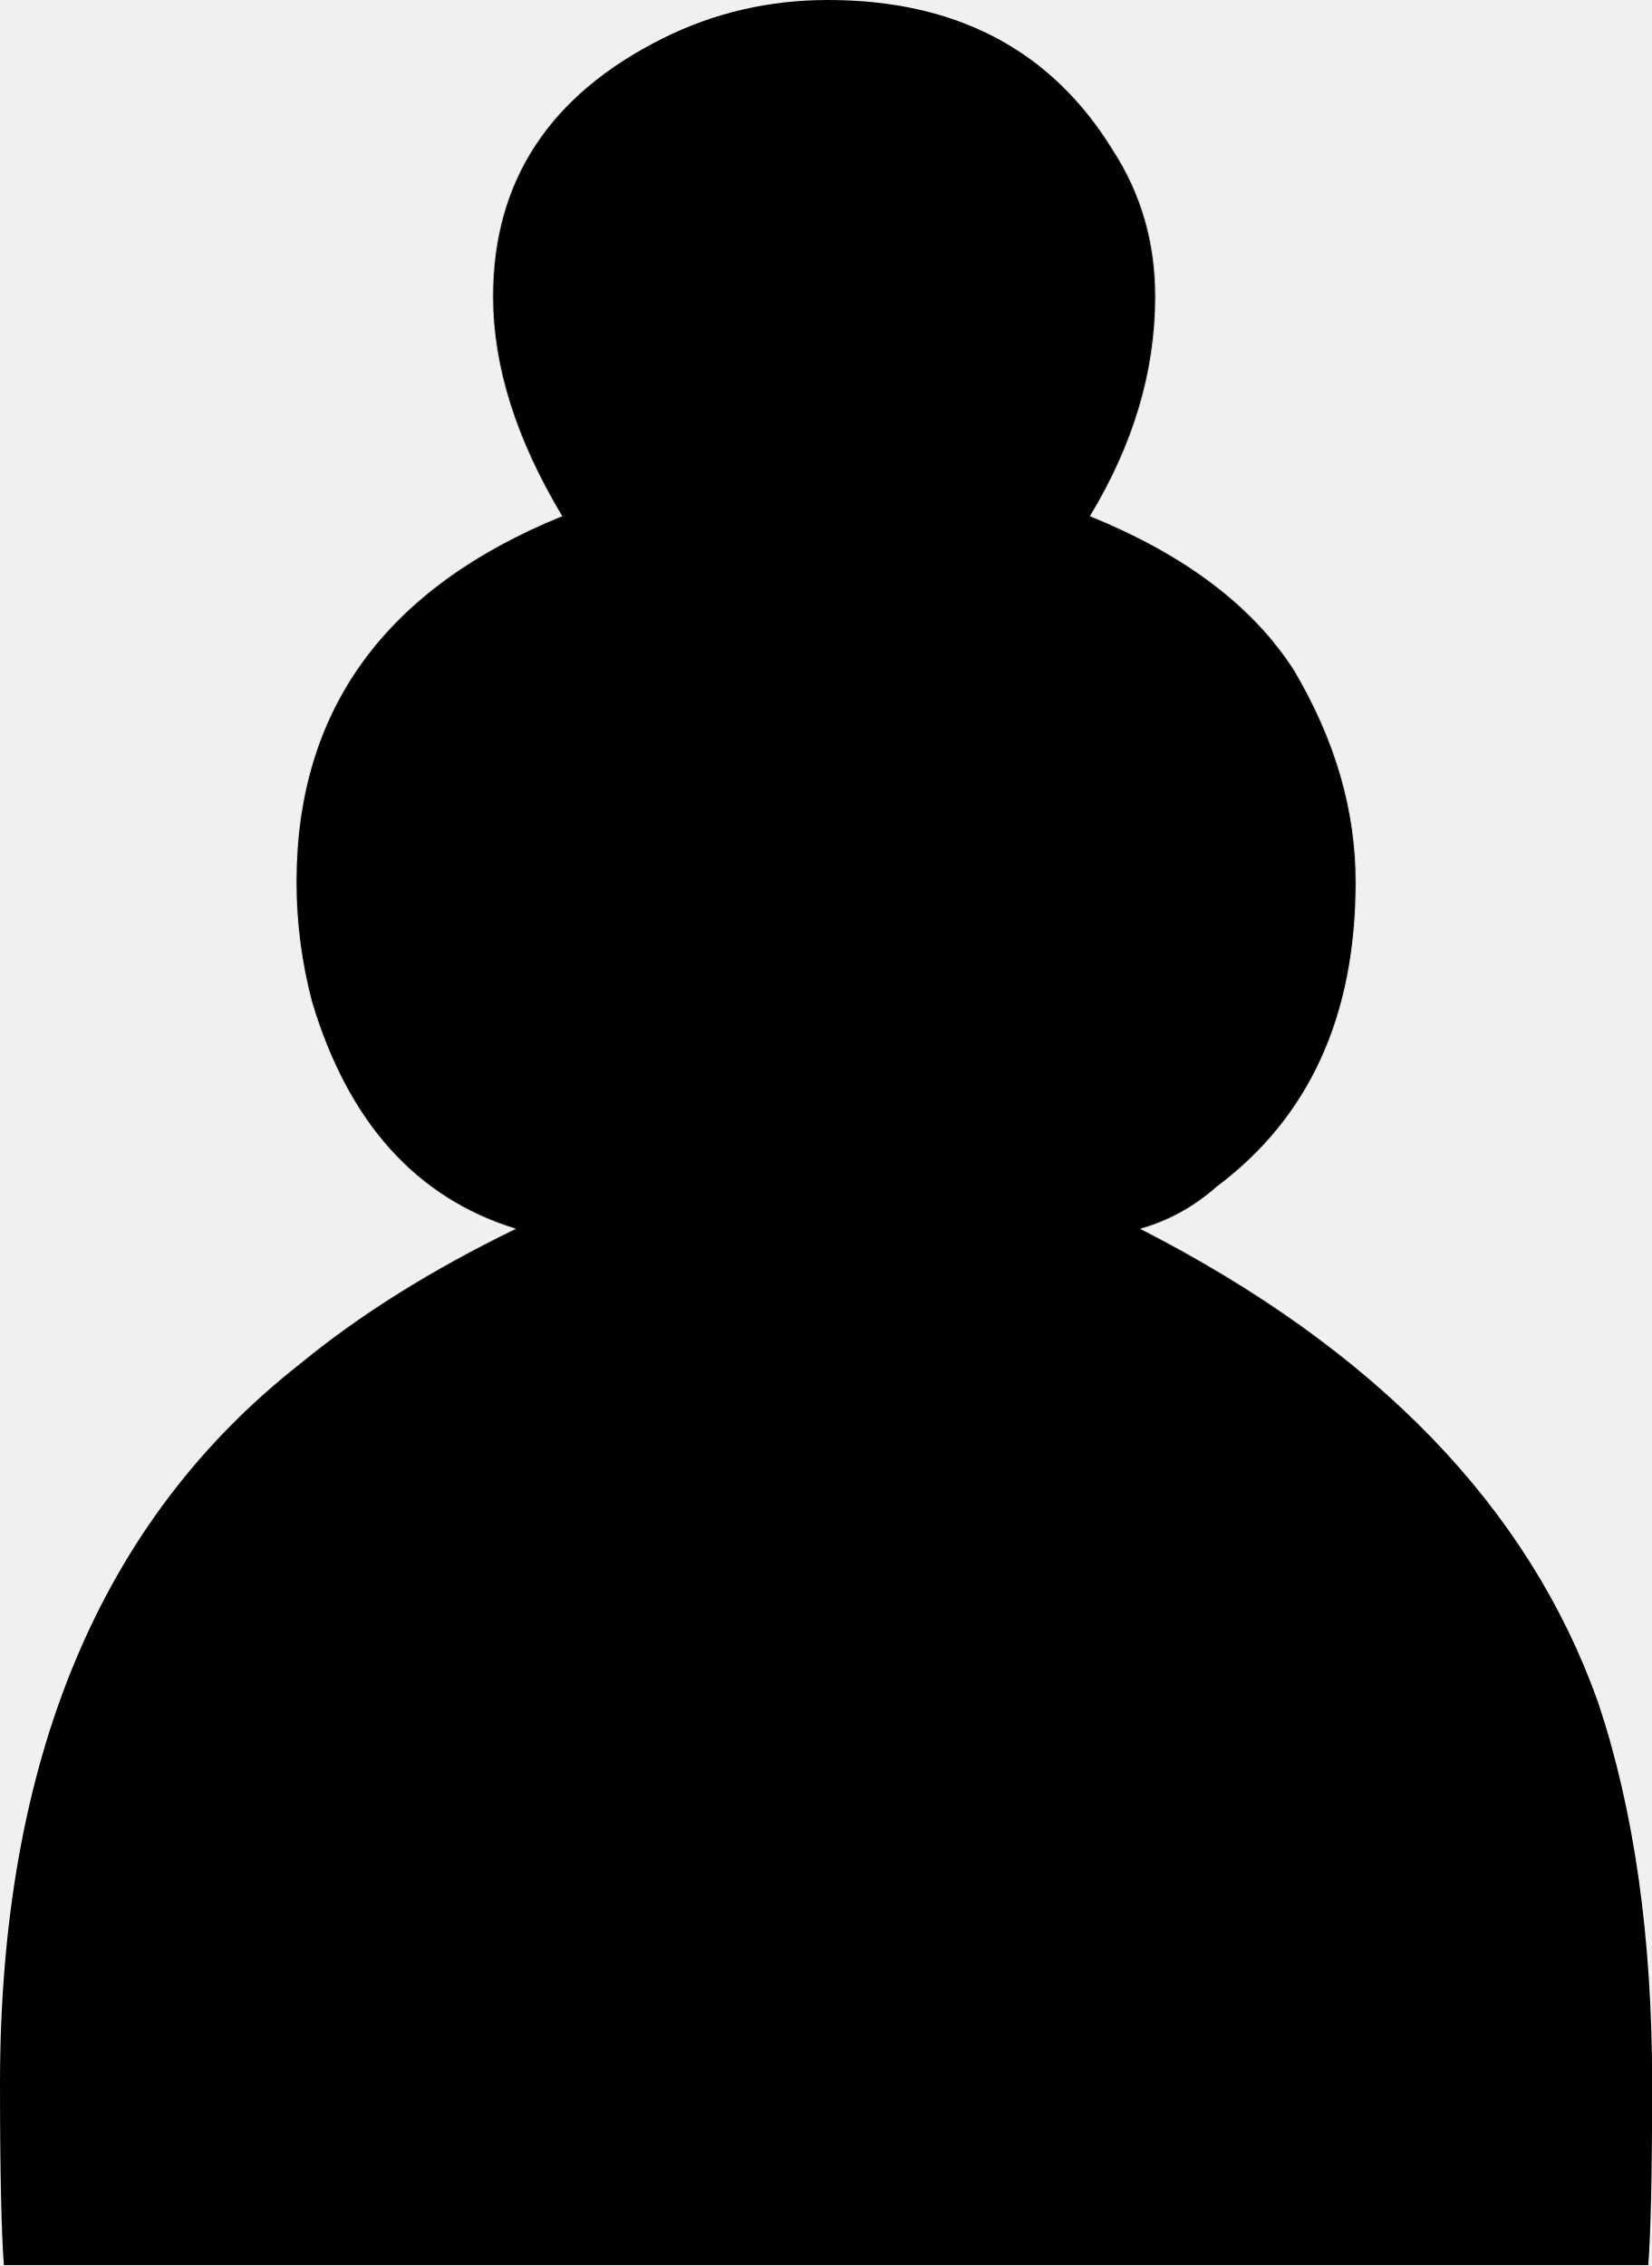
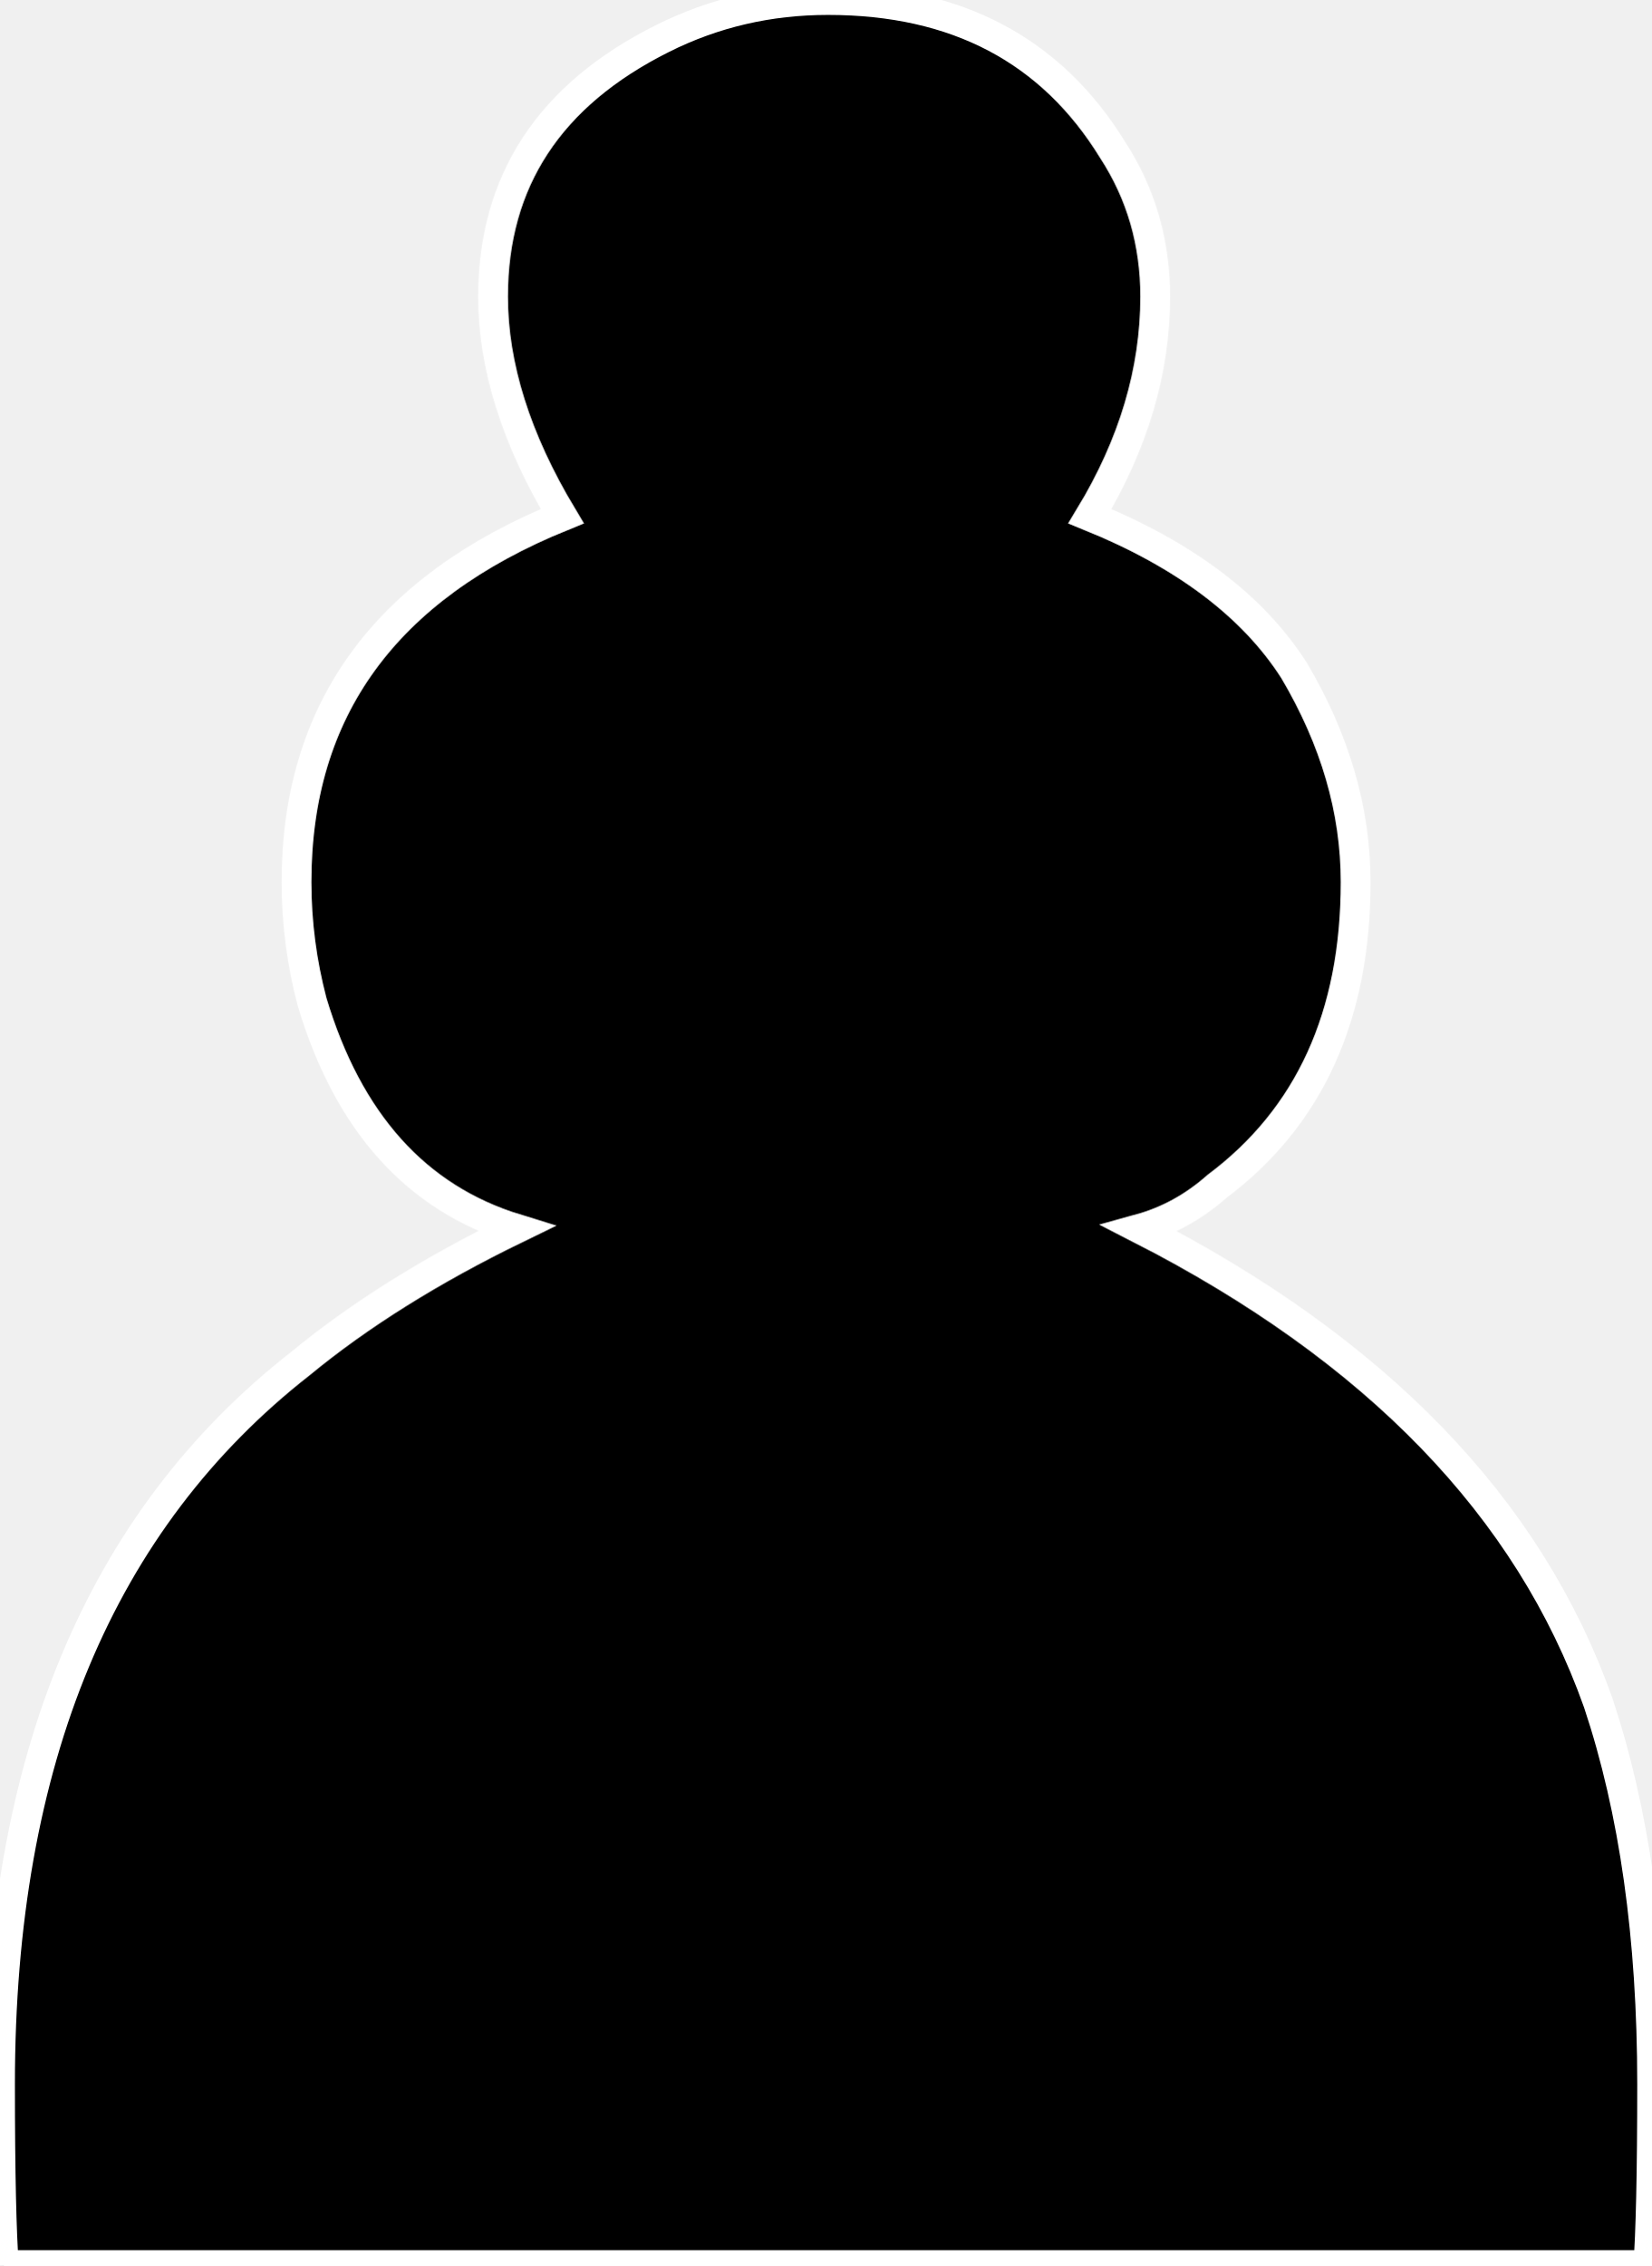
<svg xmlns="http://www.w3.org/2000/svg" id="svg1" viewBox="0 0 55.384 75.911" version="1.0">
  <g id="layer1" transform="translate(-919.95 -80.41)">
-     <path id="path1722" style="fill:#000000" d="m920.08 156.32c-0.08-1.03-0.13-3.05-0.13-6.07 0-10.84 3.36-18.89 10.07-24.14 1.98-1.63 4.39-3.14 7.23-4.52-3.35-1.03-5.63-3.57-6.84-7.61-0.34-1.3-0.52-2.63-0.52-4.01 0-5.76 2.97-9.85 8.91-12.261-1.55-2.582-2.32-5.035-2.32-7.358 0-3.873 1.89-6.757 5.68-8.65 1.72-0.861 3.57-1.291 5.55-1.291 4.3 0 7.49 1.678 9.55 5.035 0.95 1.463 1.42 3.098 1.42 4.906 0 2.496-0.73 4.948-2.19 7.358 3.18 1.291 5.46 3.011 6.84 5.161 1.38 2.33 2.07 4.69 2.07 7.1 0 4.48-1.55 7.88-4.65 10.2-0.78 0.69-1.64 1.16-2.58 1.42 7.92 4.05 13.04 9.34 15.36 15.88 1.21 3.62 1.81 7.88 1.81 12.78 0 3.02-0.05 5.04-0.13 6.07h-55.13" />
+     <path id="path1722" style="fill:#000000" stroke="#fff" d="m920.08 156.32c-0.08-1.03-0.13-3.05-0.13-6.07 0-10.84 3.36-18.89 10.07-24.14 1.98-1.63 4.39-3.14 7.23-4.52-3.35-1.03-5.63-3.57-6.84-7.61-0.34-1.3-0.52-2.63-0.52-4.01 0-5.76 2.97-9.85 8.91-12.261-1.55-2.582-2.32-5.035-2.32-7.358 0-3.873 1.89-6.757 5.68-8.65 1.72-0.861 3.57-1.291 5.55-1.291 4.3 0 7.49 1.678 9.55 5.035 0.95 1.463 1.42 3.098 1.42 4.906 0 2.496-0.73 4.948-2.19 7.358 3.18 1.291 5.46 3.011 6.84 5.161 1.38 2.33 2.07 4.69 2.07 7.1 0 4.48-1.55 7.88-4.65 10.2-0.78 0.69-1.64 1.16-2.58 1.42 7.92 4.05 13.04 9.34 15.36 15.88 1.21 3.62 1.81 7.88 1.81 12.78 0 3.02-0.05 5.04-0.13 6.07h-55.13" />
  </g>
</svg>
